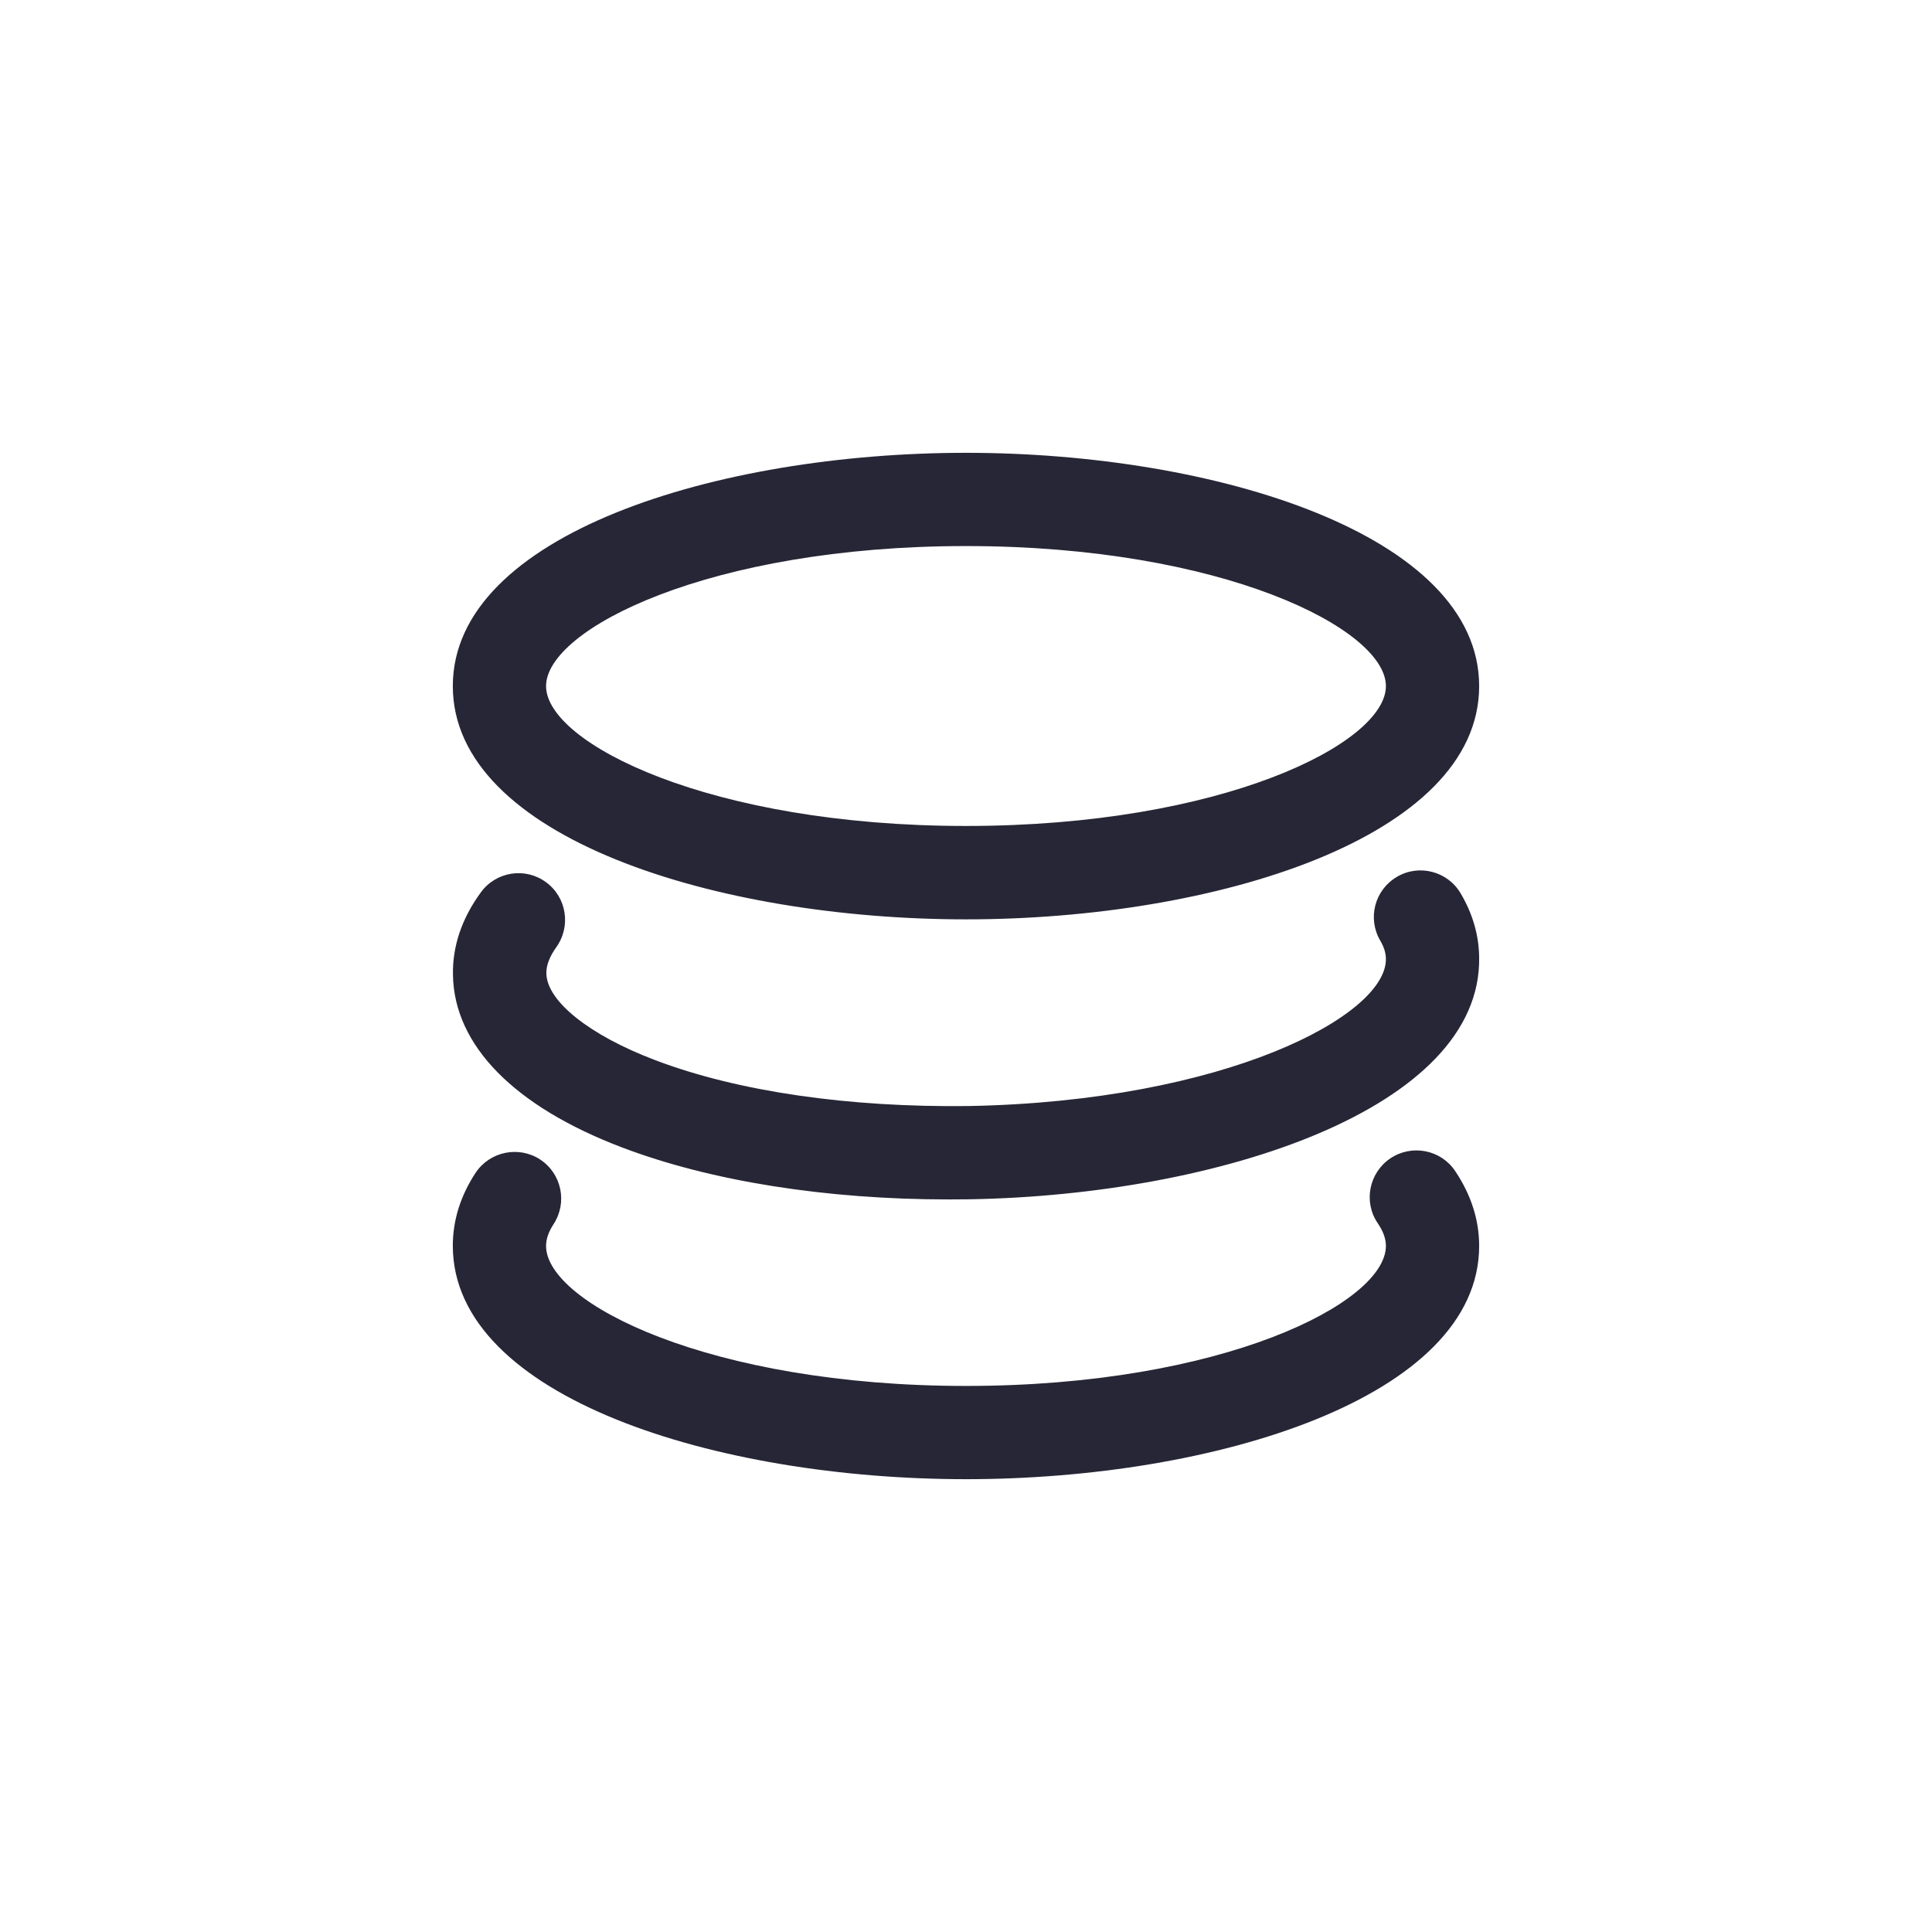
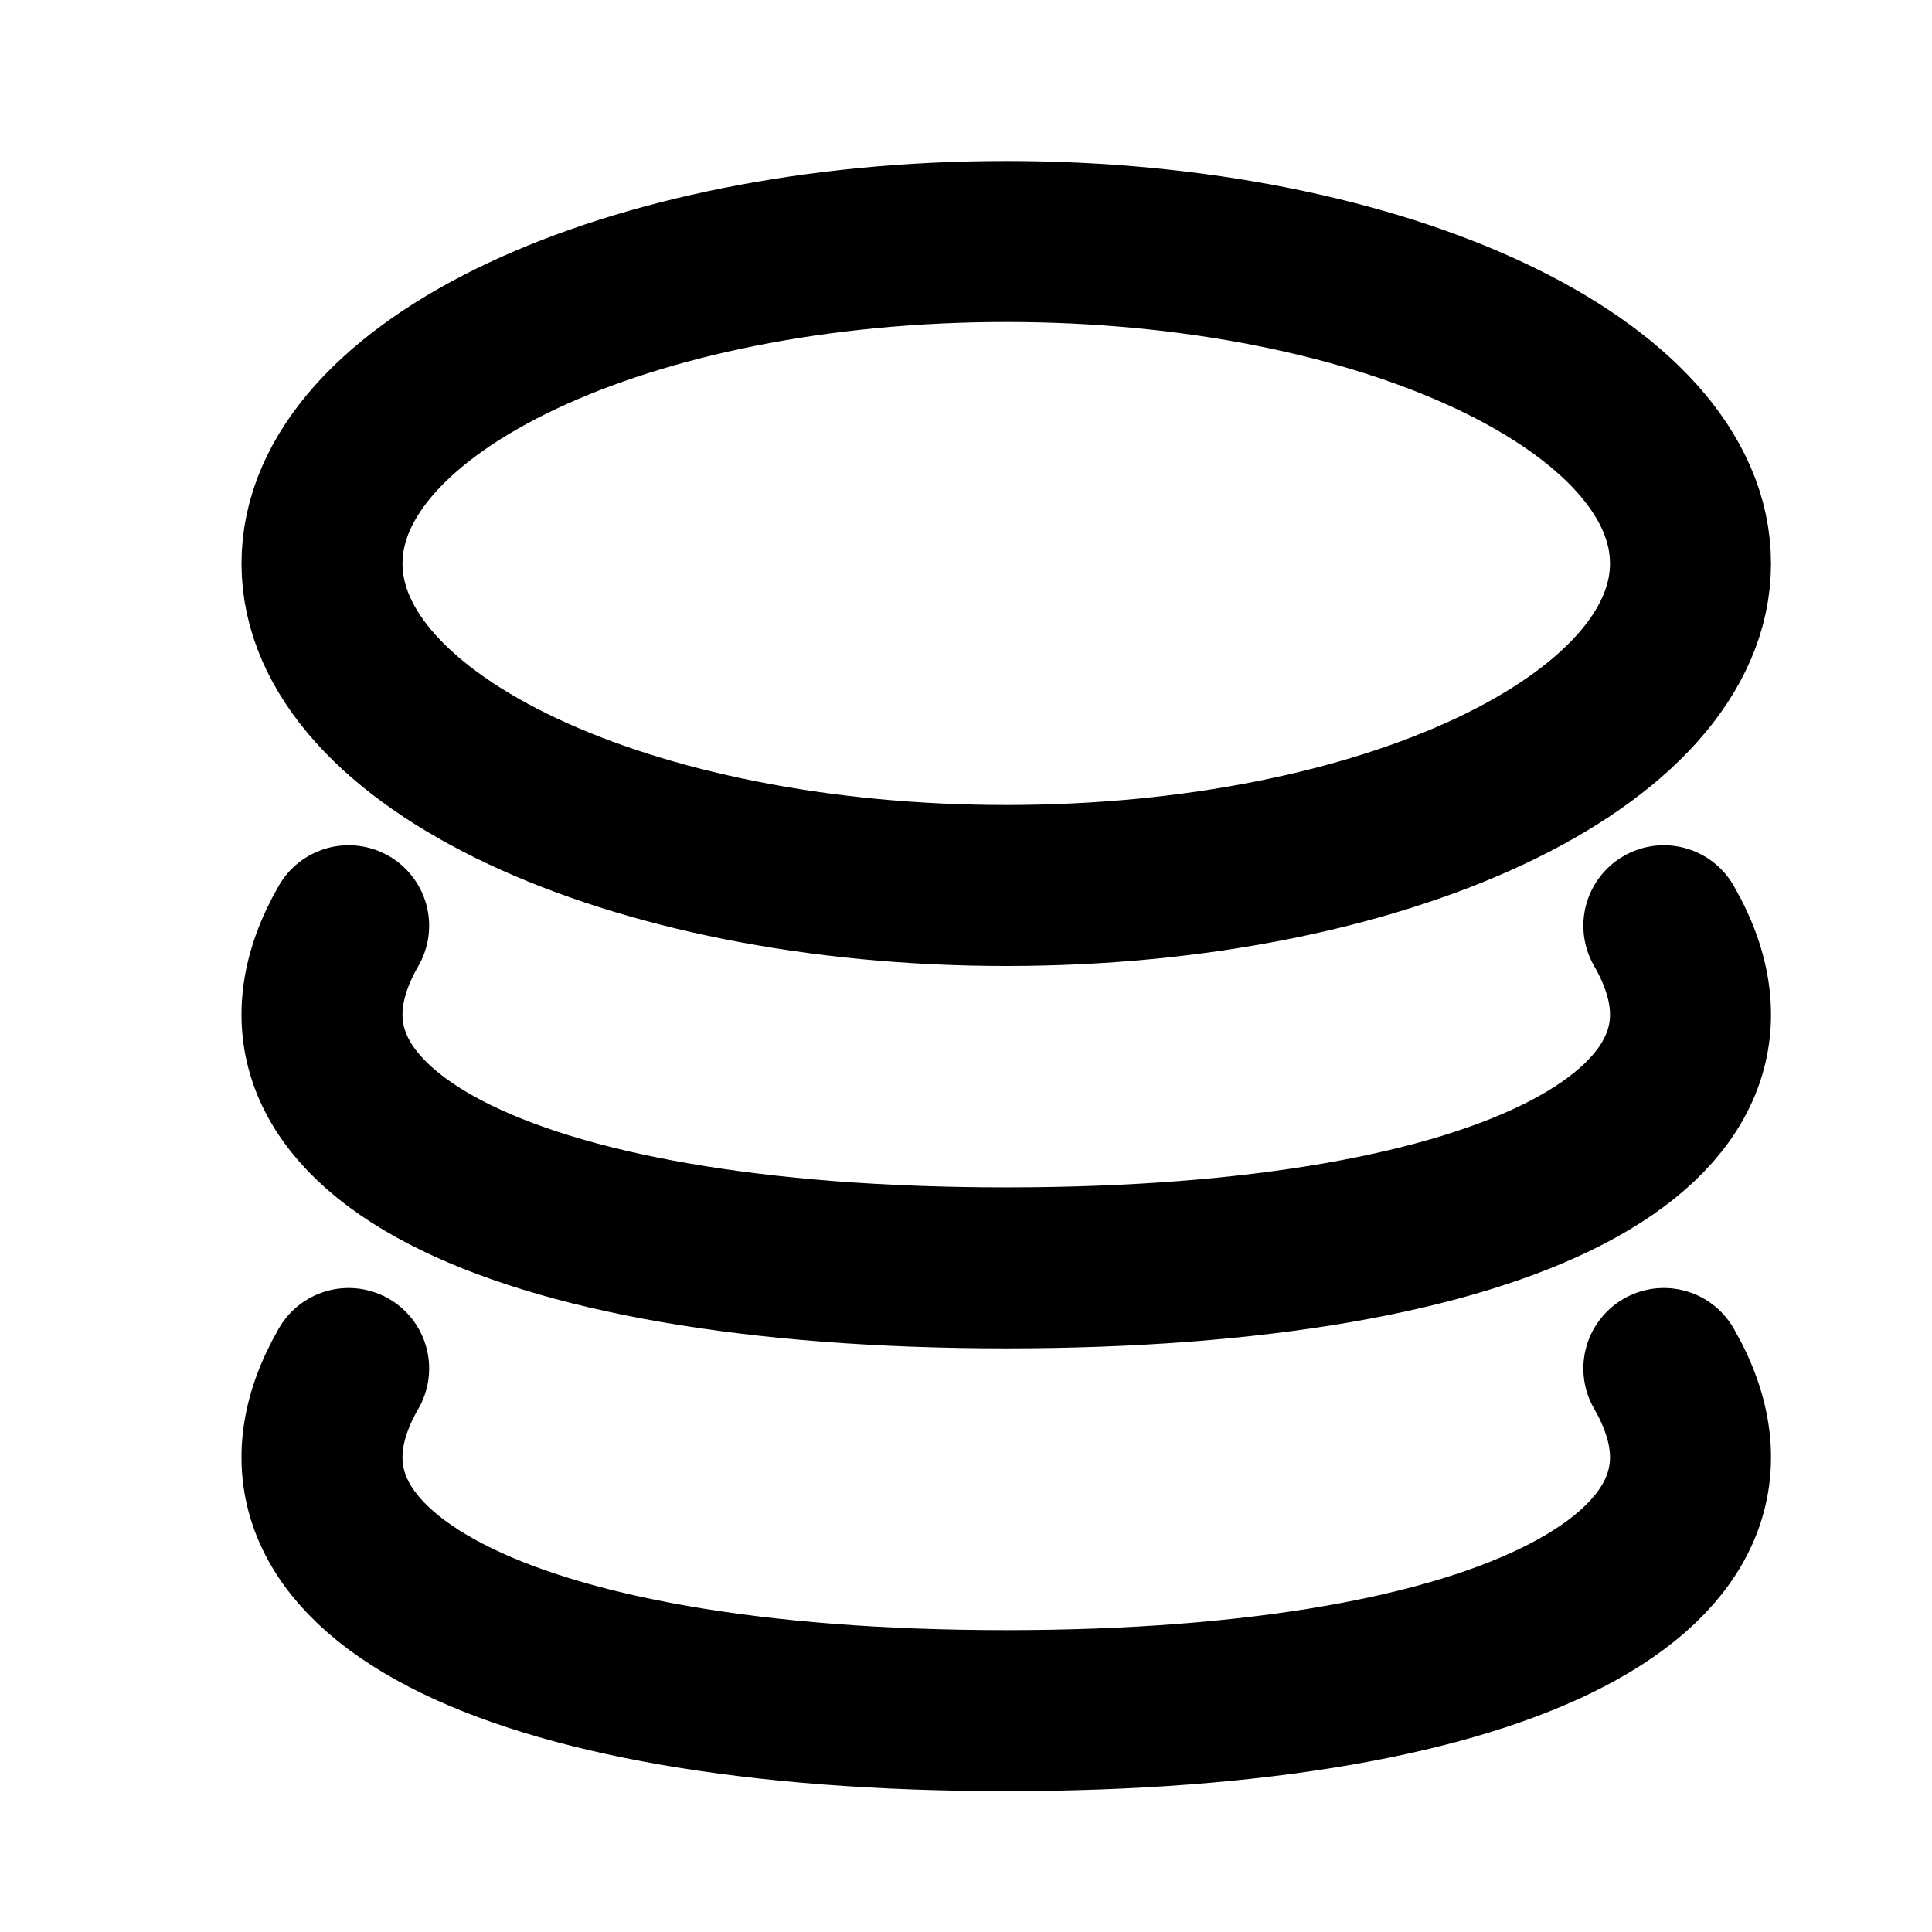
- <svg xmlns="http://www.w3.org/2000/svg" width="64px" height="64px" viewBox="0 0 64 64" version="1.1">
+ <svg xmlns="http://www.w3.org/2000/svg" width="48px" height="48px" viewBox="0 0 48 48" version="1.1">
  <g id="data" stroke="none" stroke-width="1" fill="none" fill-rule="evenodd">
-     <path d="M32,30.455 C40.242,30.455 48.999,27.75 48.999,22.728 C48.999,17.705 40.242,15 32,15 C23.757,15 15,17.705 15,22.728 C15,27.75 23.757,30.455 32,30.455 Z M32,18.089 C40.49,18.089 45.91,20.833 45.91,22.728 C45.91,24.622 40.49,27.361 32,27.361 C23.51,27.361 18.089,24.617 18.089,22.728 C18.089,20.838 23.51,18.089 32,18.089 Z M18.084,29.222 C17.395,28.717 16.428,28.872 15.928,29.562 C15.296,30.426 14.985,31.349 15.005,32.301 C15.044,34.628 17.035,36.653 20.6,38.008 C23.548,39.13 27.371,39.733 31.427,39.733 C31.66,39.733 31.898,39.728 32.136,39.728 C40.378,39.582 49.087,36.721 48.999,31.709 C48.99,30.98 48.786,30.271 48.387,29.596 C47.955,28.857 46.998,28.615 46.275,29.047 C45.536,29.479 45.289,30.426 45.726,31.165 C45.847,31.373 45.905,31.563 45.91,31.757 C45.944,33.647 40.572,36.483 32.082,36.639 C28.129,36.687 24.462,36.167 21.703,35.118 C19.527,34.293 18.113,33.166 18.099,32.243 C18.094,31.981 18.206,31.689 18.424,31.383 C18.924,30.689 18.774,29.722 18.084,29.222 Z M46.056,38.373 C45.352,38.849 45.157,39.81 45.638,40.519 C45.823,40.791 45.91,41.039 45.91,41.272 C45.91,43.162 40.49,45.911 32,45.911 C23.51,45.911 18.089,43.162 18.089,41.272 C18.089,41.044 18.172,40.806 18.337,40.553 C18.803,39.839 18.609,38.883 17.895,38.411 C17.181,37.945 16.224,38.144 15.753,38.853 C15.253,39.616 15,40.427 15,41.267 C15,46.295 23.757,49 32,49 C40.242,49 48.999,46.295 48.999,41.272 C48.999,40.413 48.732,39.577 48.203,38.79 C47.727,38.081 46.765,37.897 46.056,38.373 Z" id="形状" fill="#272636" fill-rule="nonzero" />
+     <ellipse id="椭圆形" stroke="#000000" stroke-width="4" cx="25" cy="14" rx="17" ry="8" />
+     <path d="M8.662,23 C5.779,28 12.506,31.5 25,31.5 C37.494,31.5 44.221,28 41.338,23" id="路径" stroke="#000000" stroke-width="4" stroke-linecap="round" />
+     <path d="M8.662,34 C5.779,39 12.506,42.5 25,42.5 C37.494,42.5 44.221,39 41.338,34" id="路径" stroke="#000000" stroke-width="4" stroke-linecap="round" />
  </g>
</svg>
